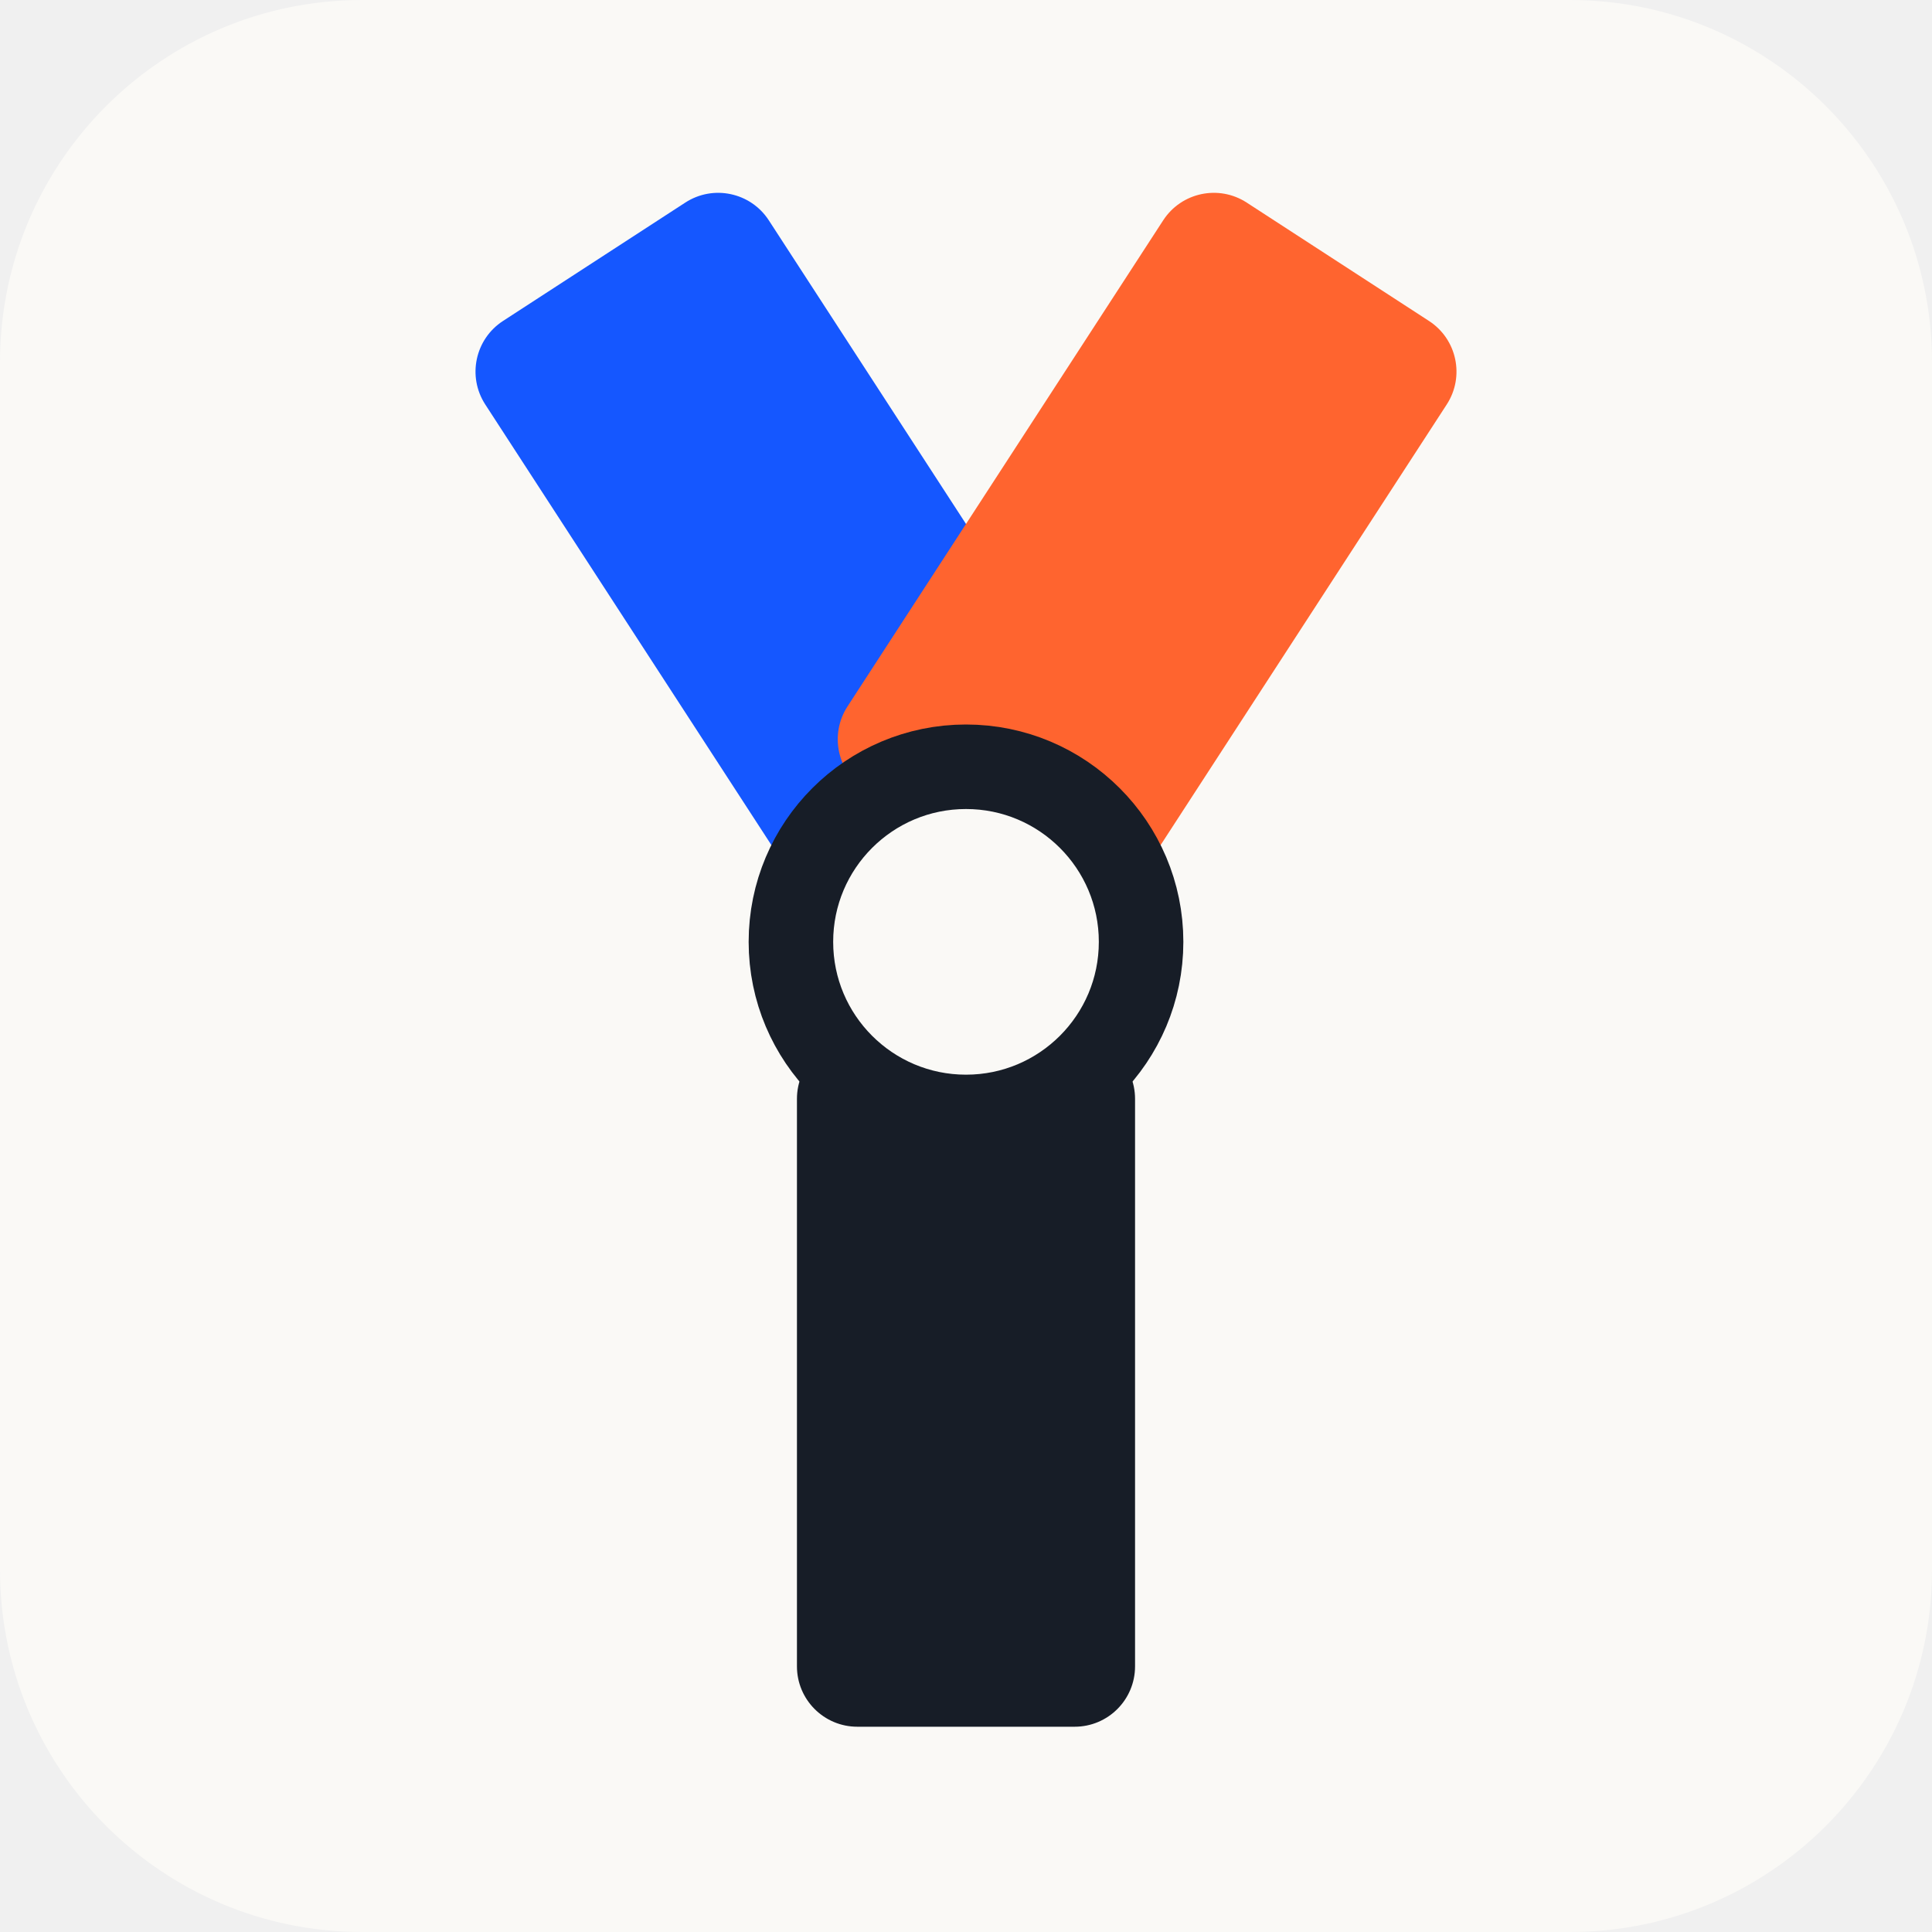
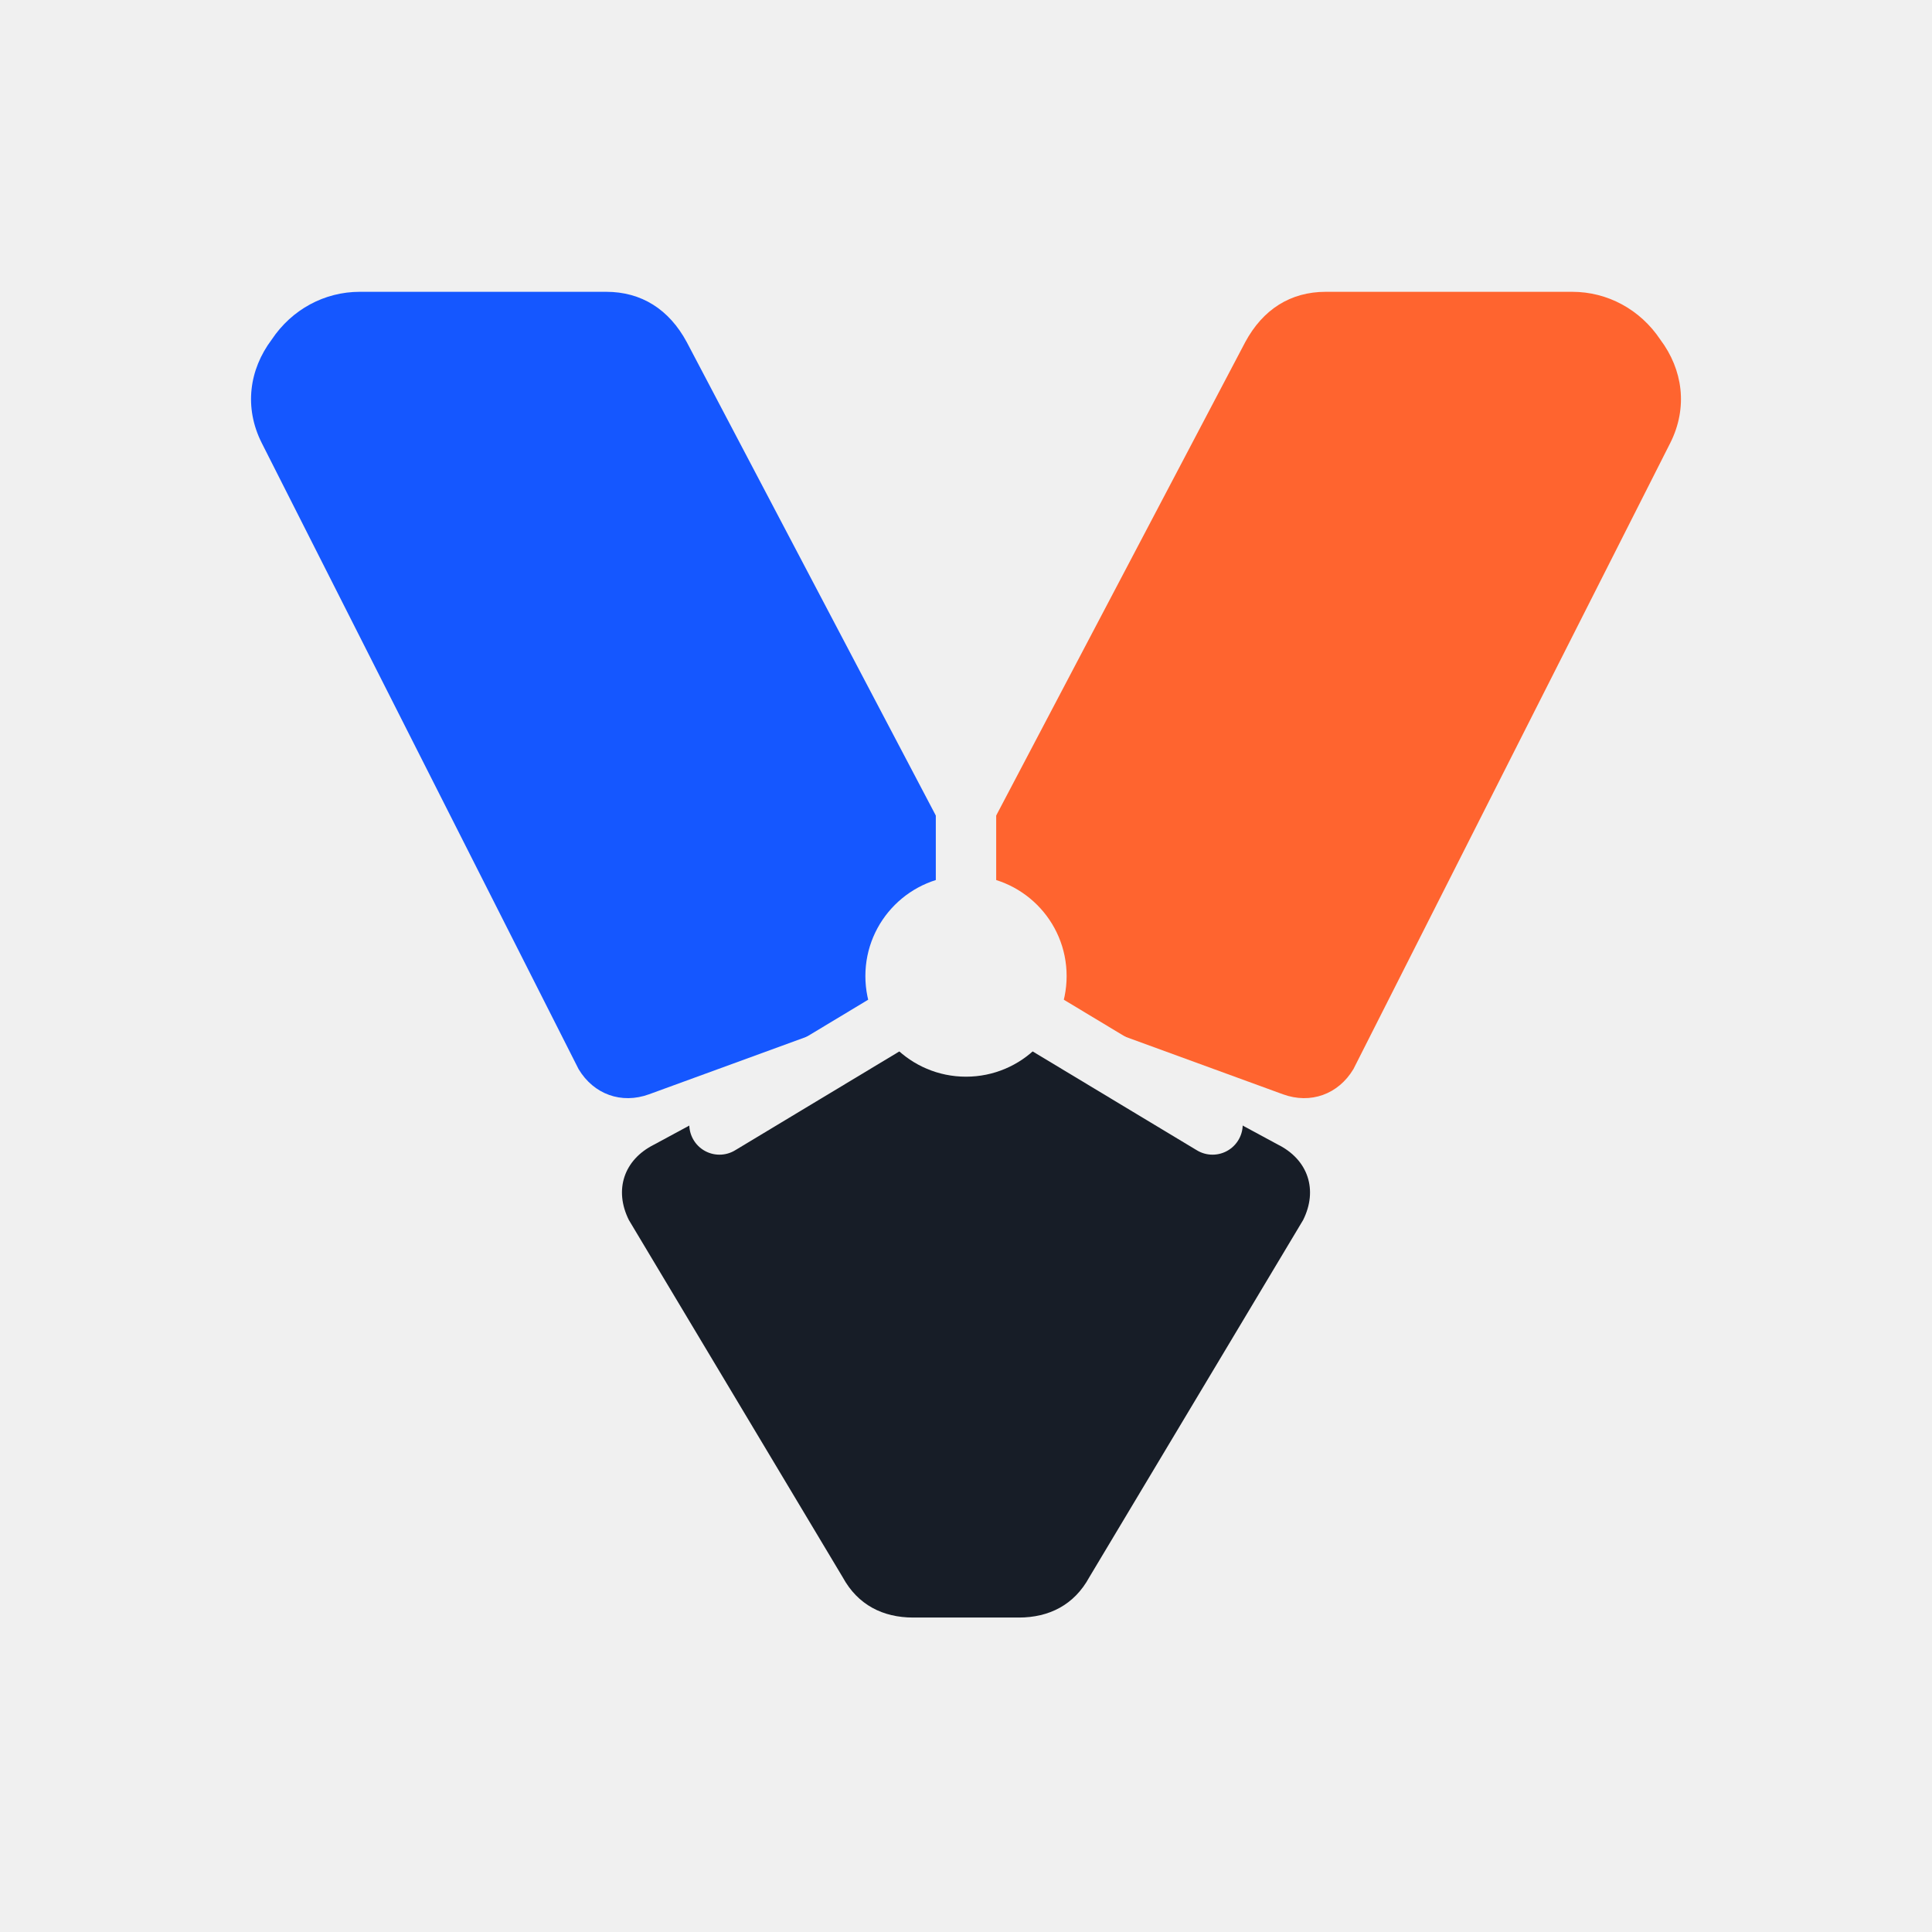
- <svg xmlns="http://www.w3.org/2000/svg" viewBox="0 0 32 32" role="img" aria-label="ViBo">
-   <rect width="32" height="32" rx="6" fill="#FAF9F6" />
-   <rect x="10.2" y="3.4" width="5.6" height="11.6" rx="1" fill="#1557FF" transform="rotate(-33 13 9.2)" />
-   <rect x="16.2" y="3.4" width="5.6" height="11.6" rx="1" fill="#FF642F" transform="rotate(33 19 9.2)" />
-   <rect x="13.2" y="17.2" width="5.6" height="11.4" rx="1" fill="#171D27" />
-   <circle cx="16" cy="15.6" r="2.9" fill="#FAF9F6" stroke="#171D27" stroke-width="1.4" />
+ <svg xmlns="http://www.w3.org/2000/svg" width="768" height="768" viewBox="0 0 768 768" fill="none" role="img" aria-labelledby="vibo-title vibo-description">
+   <defs>
+     <style>
+       :root {
+         --vibo-agent: #1557FF;
+         --vibo-skill: #FF642F;
+         --vibo-result: #171D27;
+       }
+     </style>
+     <mask id="modular-separation" maskUnits="userSpaceOnUse" x="0" y="0" width="768" height="768">
+       <rect width="768" height="768" fill="white" />
+       <circle cx="384" cy="388" r="40" fill="black" />
+       <path d="M384 388 L384 292" stroke="black" stroke-width="24" stroke-linecap="round" />
+       <path d="M384 388 L286 447" stroke="black" stroke-width="24" stroke-linecap="round" />
+       <path d="M384 388 L482 447" stroke="black" stroke-width="24" stroke-linecap="round" />
+     </mask>
+   </defs>
+   <g mask="url(#modular-separation)">
+     <path d="M143 116          H241          C255 116 266 123 273 136          L384 347          V389          L258 435          C247 439 236 435 230 425          L104 176          C97 162 99 147 108 135          C116 123 129 116 143 116          Z" fill="#1557FF" />
+     <path d="M625 116          H527          C513 116 502 123 495 136          L384 347          V389          L510 435          C521 439 532 435 538 425          L664 176          C671 162 669 147 660 135          C652 123 639 116 625 116          Z" fill="#FF642F" />
+     <path d="M384 388          L508 455          C520 461 524 473 518 485          L433 627          C427 638 417 643 405 643          H363          C351 643 341 638 335 627          L250 485          C244 473 248 461 260 455          L384 388          Z" fill="#171D27" />
+   </g>
</svg>
